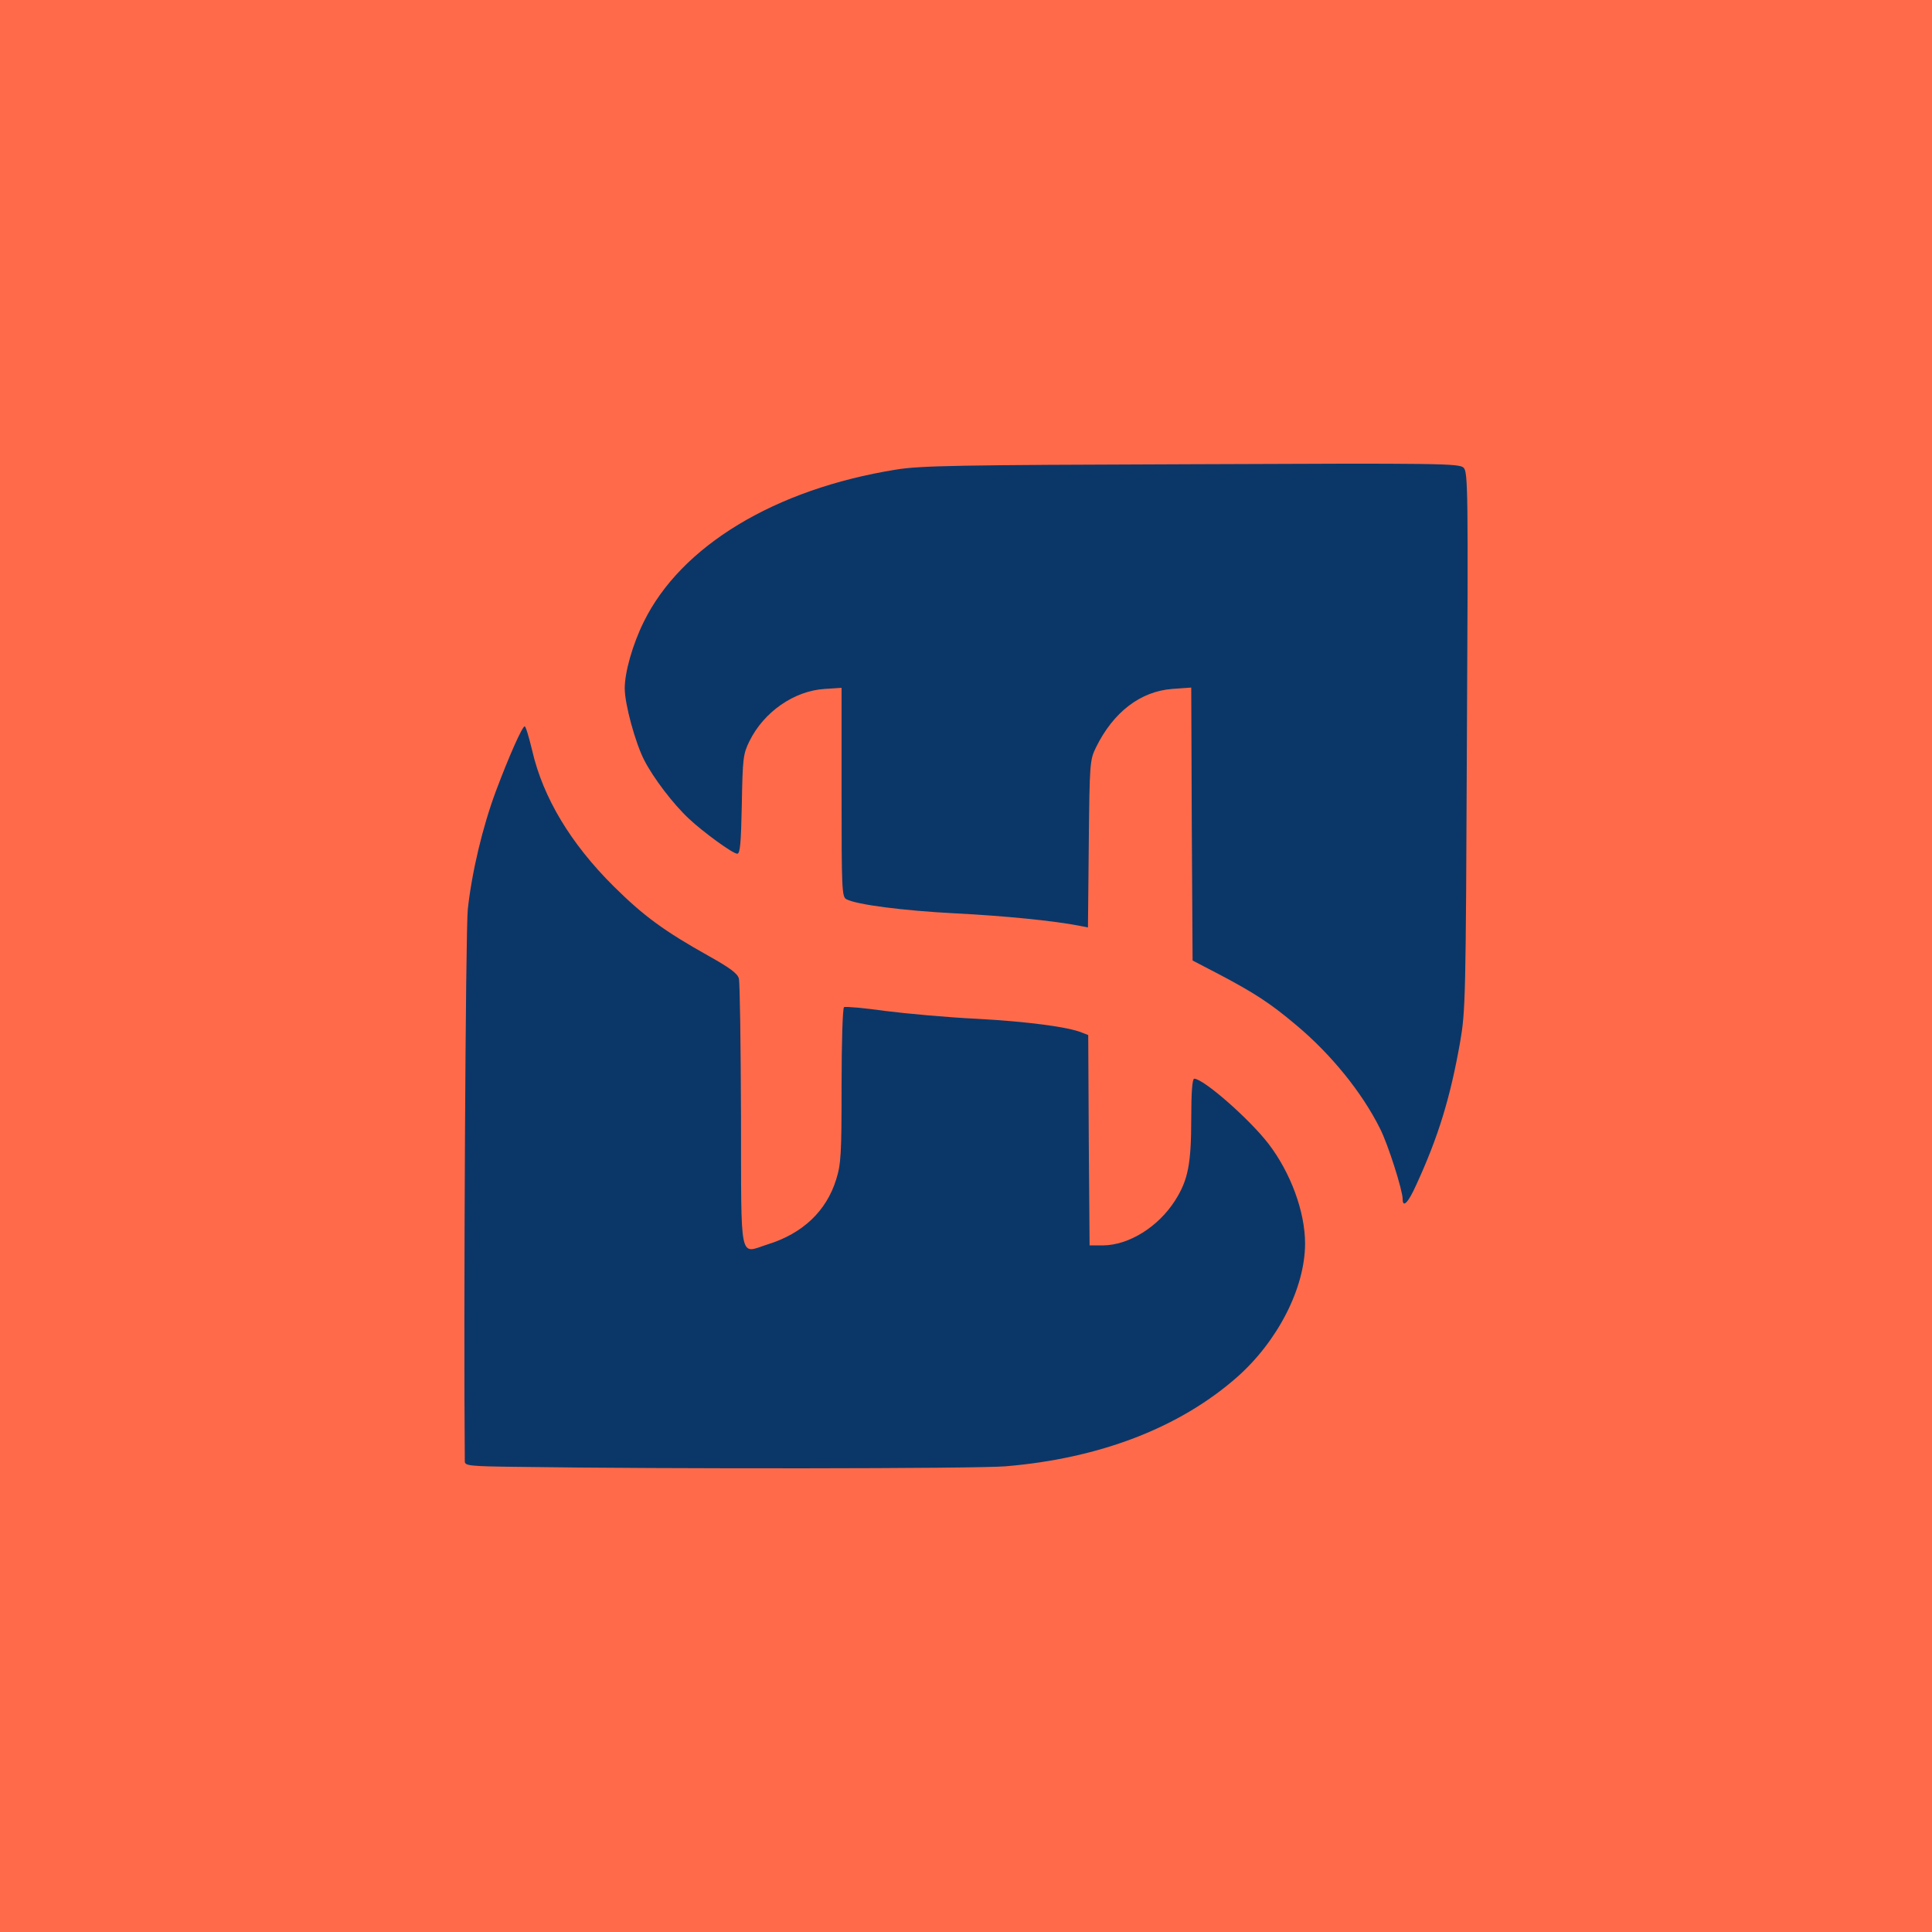
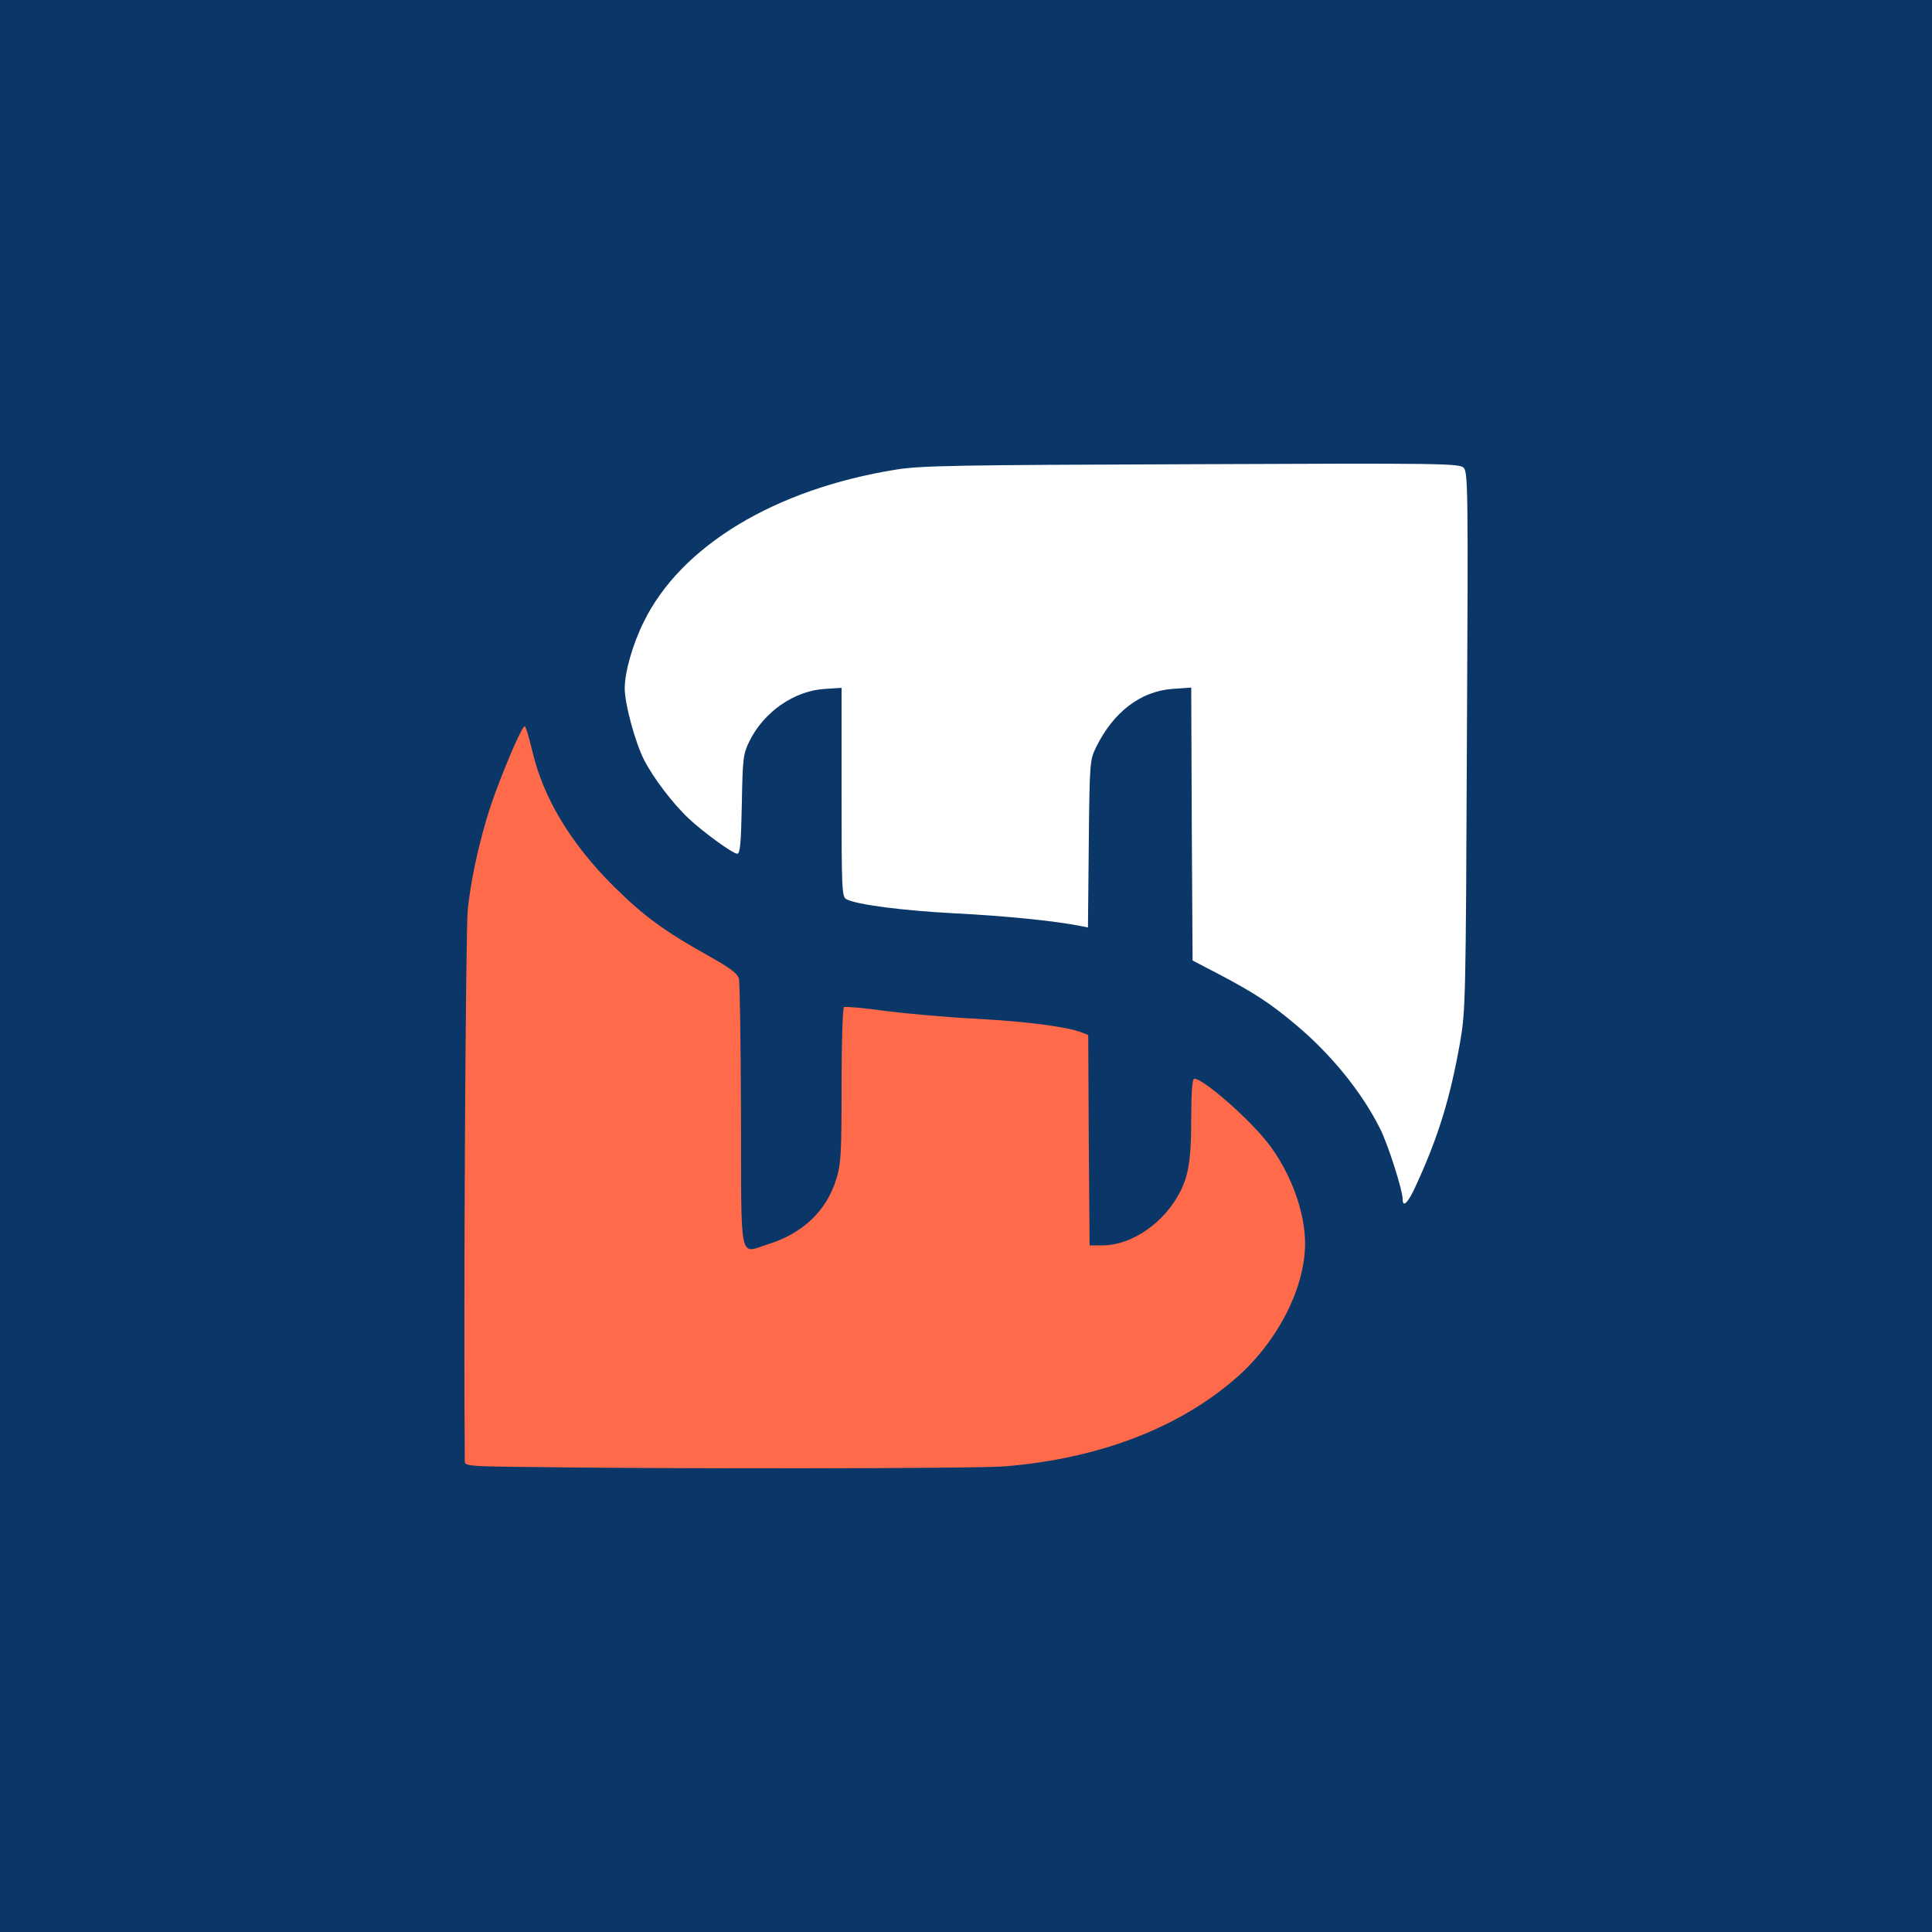
<svg xmlns="http://www.w3.org/2000/svg" width="1024" height="1024" viewBox="0 0 1024 1024">
-   <rect width="1024" height="1024" rx="0" fill="#FF6B4A" />
+   <rect width="1024" height="1024" rx="0" fill="#0B3768" />
  <g transform="translate(244.919 245.614) scale(1.436648)">
-     <path d="M347.0 271.4 C347.0 268.2 341.6 251.2 338.7 245.5 C332.0 232.0 320.5 217.9 307.7 207.2 C298.1 199.1 292.2 195.3 279.1 188.4 L269.5 183.4 L269.2 133.1 L269.0 82.7 L262.0 83.2 C250.3 84.1 240.3 91.7 233.9 104.7 C231.6 109.4 231.5 110.2 231.2 140.4 L230.9 171.2 L227.8 170.6 C218.9 168.8 200.0 166.9 181.9 166.0 C162.6 165.0 145.6 162.8 141.8 160.8 C140.1 160.0 140.0 157.1 140.0 121.3 L140.0 82.8 L133.8 83.2 C122.5 83.9 111.3 91.7 106.0 102.5 C103.7 107.2 103.5 108.7 103.2 125.8 C102.9 140.1 102.6 144.0 101.5 144.0 C99.9 144.0 88.9 136.0 83.7 131.1 C77.8 125.6 70.6 116.1 67.2 109.5 C63.9 103.1 60.0 88.8 60.0 83.0 C60.0 77.0 62.9 66.8 67.0 58.5 C80.7 30.5 115.3 9.5 160.0 2.3 C169.2 0.8 182.3 0.6 269.1 0.3 C361.1 -0.1 367.9 0.0 369.5 1.6 C371.1 3.2 371.2 9.9 370.7 102.4 C370.3 197.8 370.2 201.9 368.2 213.5 C364.6 233.9 360.2 248.4 352.0 266.2 C349.1 272.7 347.0 274.9 347.0 271.4 Z" fill="#0B3768" />
-     <path d="M20.2 370.2 C2.8 370.0 1.0 369.8 1.0 368.2 C0.5 314.7 1.3 171.2 2.1 164.5 C3.6 150.7 7.6 134.0 12.4 121.1 C17.3 108.0 22.2 97.0 23.1 97.0 C23.5 97.0 24.7 101.1 25.9 106.1 C29.9 123.3 40.0 140.2 55.9 156.0 C67.0 167.0 74.5 172.5 91.3 181.9 C98.8 186.1 101.6 188.2 102.1 190.0 C102.5 191.4 102.8 214.2 102.9 240.7 C103.0 295.9 102.1 291.5 112.8 288.1 C125.7 284.1 134.4 275.8 138.0 264.2 C139.8 258.4 140.0 254.9 140.0 229.5 C140.0 213.8 140.4 200.9 140.9 200.6 C141.4 200.3 148.3 200.9 156.1 202.0 C164.0 203.0 179.3 204.4 190.0 204.9 C208.4 205.9 223.7 207.9 228.7 210.0 L231.0 210.9 L231.2 249.7 L231.5 288.5 L236.5 288.5 C246.0 288.4 256.8 281.7 263.0 272.0 C267.8 264.5 269.0 258.5 269.0 241.8 C269.0 231.9 269.4 227.0 270.1 227.0 C273.5 227.0 290.4 241.8 297.5 251.0 C305.7 261.7 311.0 276.1 311.0 287.8 C311.0 304.2 300.9 323.9 285.8 337.2 C264.6 355.8 235.2 367.1 200.5 370.0 C189.8 370.9 74.5 371.0 20.2 370.2 Z" fill="#0B3768" />
+     <path d="M347.0 271.4 C347.0 268.2 341.6 251.2 338.7 245.5 C332.0 232.0 320.5 217.9 307.7 207.2 C298.1 199.1 292.2 195.3 279.1 188.4 L269.5 183.4 L269.2 133.1 L269.0 82.7 L262.0 83.2 C250.3 84.1 240.3 91.7 233.9 104.7 C231.6 109.4 231.5 110.2 231.2 140.4 L230.9 171.2 L227.8 170.6 C218.9 168.8 200.0 166.9 181.9 166.0 C162.6 165.0 145.6 162.8 141.8 160.8 C140.1 160.0 140.0 157.1 140.0 121.3 L140.0 82.8 L133.8 83.2 C122.5 83.9 111.3 91.7 106.0 102.5 C103.7 107.2 103.5 108.7 103.2 125.8 C102.9 140.1 102.6 144.0 101.5 144.0 C99.9 144.0 88.9 136.0 83.7 131.1 C77.8 125.6 70.6 116.1 67.2 109.5 C63.9 103.1 60.0 88.8 60.0 83.0 C60.0 77.0 62.9 66.8 67.0 58.5 C80.7 30.5 115.3 9.5 160.0 2.3 C169.2 0.8 182.3 0.6 269.1 0.3 C361.1 -0.1 367.9 0.0 369.5 1.6 C371.1 3.2 371.2 9.9 370.7 102.4 C370.3 197.8 370.2 201.9 368.2 213.5 C364.6 233.9 360.2 248.4 352.0 266.2 C349.1 272.7 347.0 274.9 347.0 271.4 Z" fill="#FFFFFF" />
+     <path d="M20.2 370.2 C2.8 370.0 1.0 369.8 1.0 368.2 C0.5 314.7 1.3 171.2 2.1 164.5 C3.6 150.7 7.6 134.0 12.4 121.1 C17.3 108.0 22.2 97.0 23.1 97.0 C23.5 97.0 24.7 101.1 25.9 106.1 C29.9 123.3 40.0 140.2 55.9 156.0 C67.0 167.0 74.5 172.5 91.3 181.9 C98.8 186.1 101.6 188.2 102.1 190.0 C102.5 191.4 102.8 214.2 102.9 240.7 C103.0 295.9 102.1 291.5 112.8 288.1 C125.7 284.1 134.4 275.8 138.0 264.2 C139.8 258.4 140.0 254.9 140.0 229.5 C140.0 213.8 140.4 200.9 140.9 200.6 C141.4 200.3 148.3 200.9 156.1 202.0 C164.0 203.0 179.3 204.4 190.0 204.9 C208.4 205.9 223.7 207.9 228.7 210.0 L231.0 210.9 L231.2 249.7 L231.5 288.5 L236.5 288.5 C246.0 288.4 256.8 281.7 263.0 272.0 C267.8 264.5 269.0 258.5 269.0 241.8 C269.0 231.9 269.4 227.0 270.1 227.0 C273.5 227.0 290.4 241.8 297.5 251.0 C305.7 261.7 311.0 276.1 311.0 287.8 C311.0 304.2 300.9 323.9 285.8 337.2 C264.6 355.8 235.2 367.1 200.5 370.0 C189.8 370.9 74.5 371.0 20.2 370.2 Z" fill="#FF6B4A" />
  </g>
</svg>
